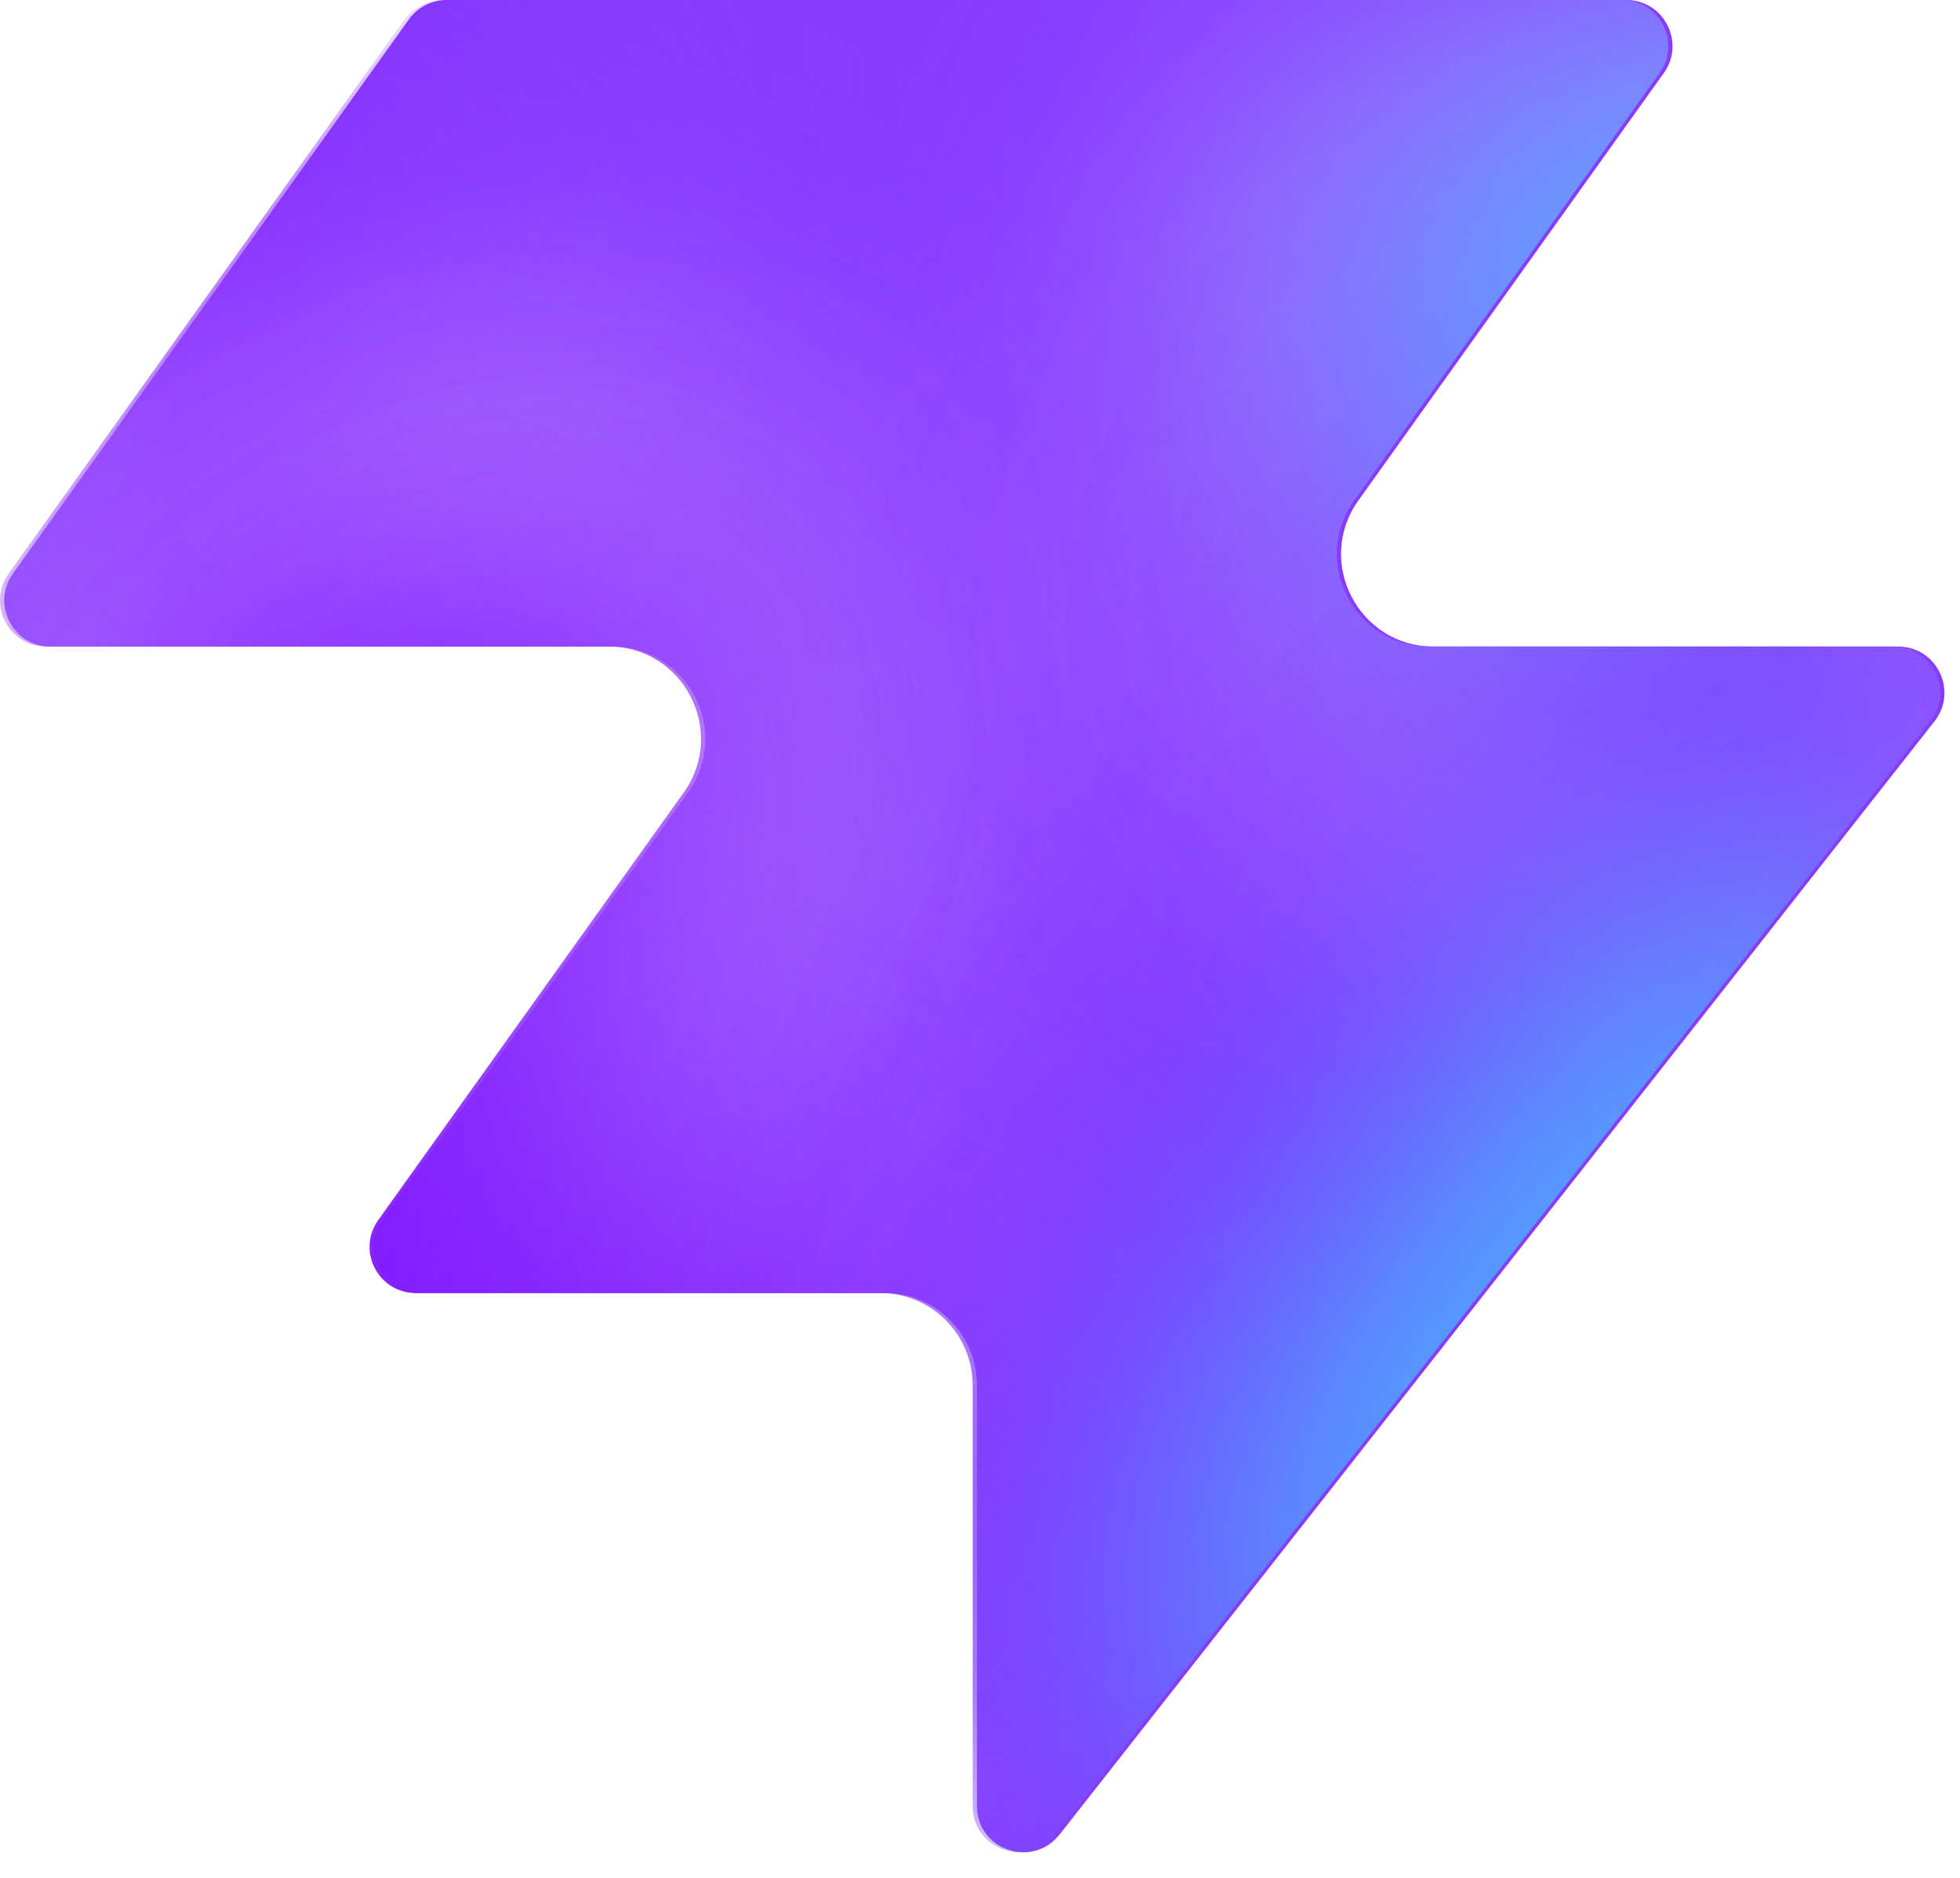
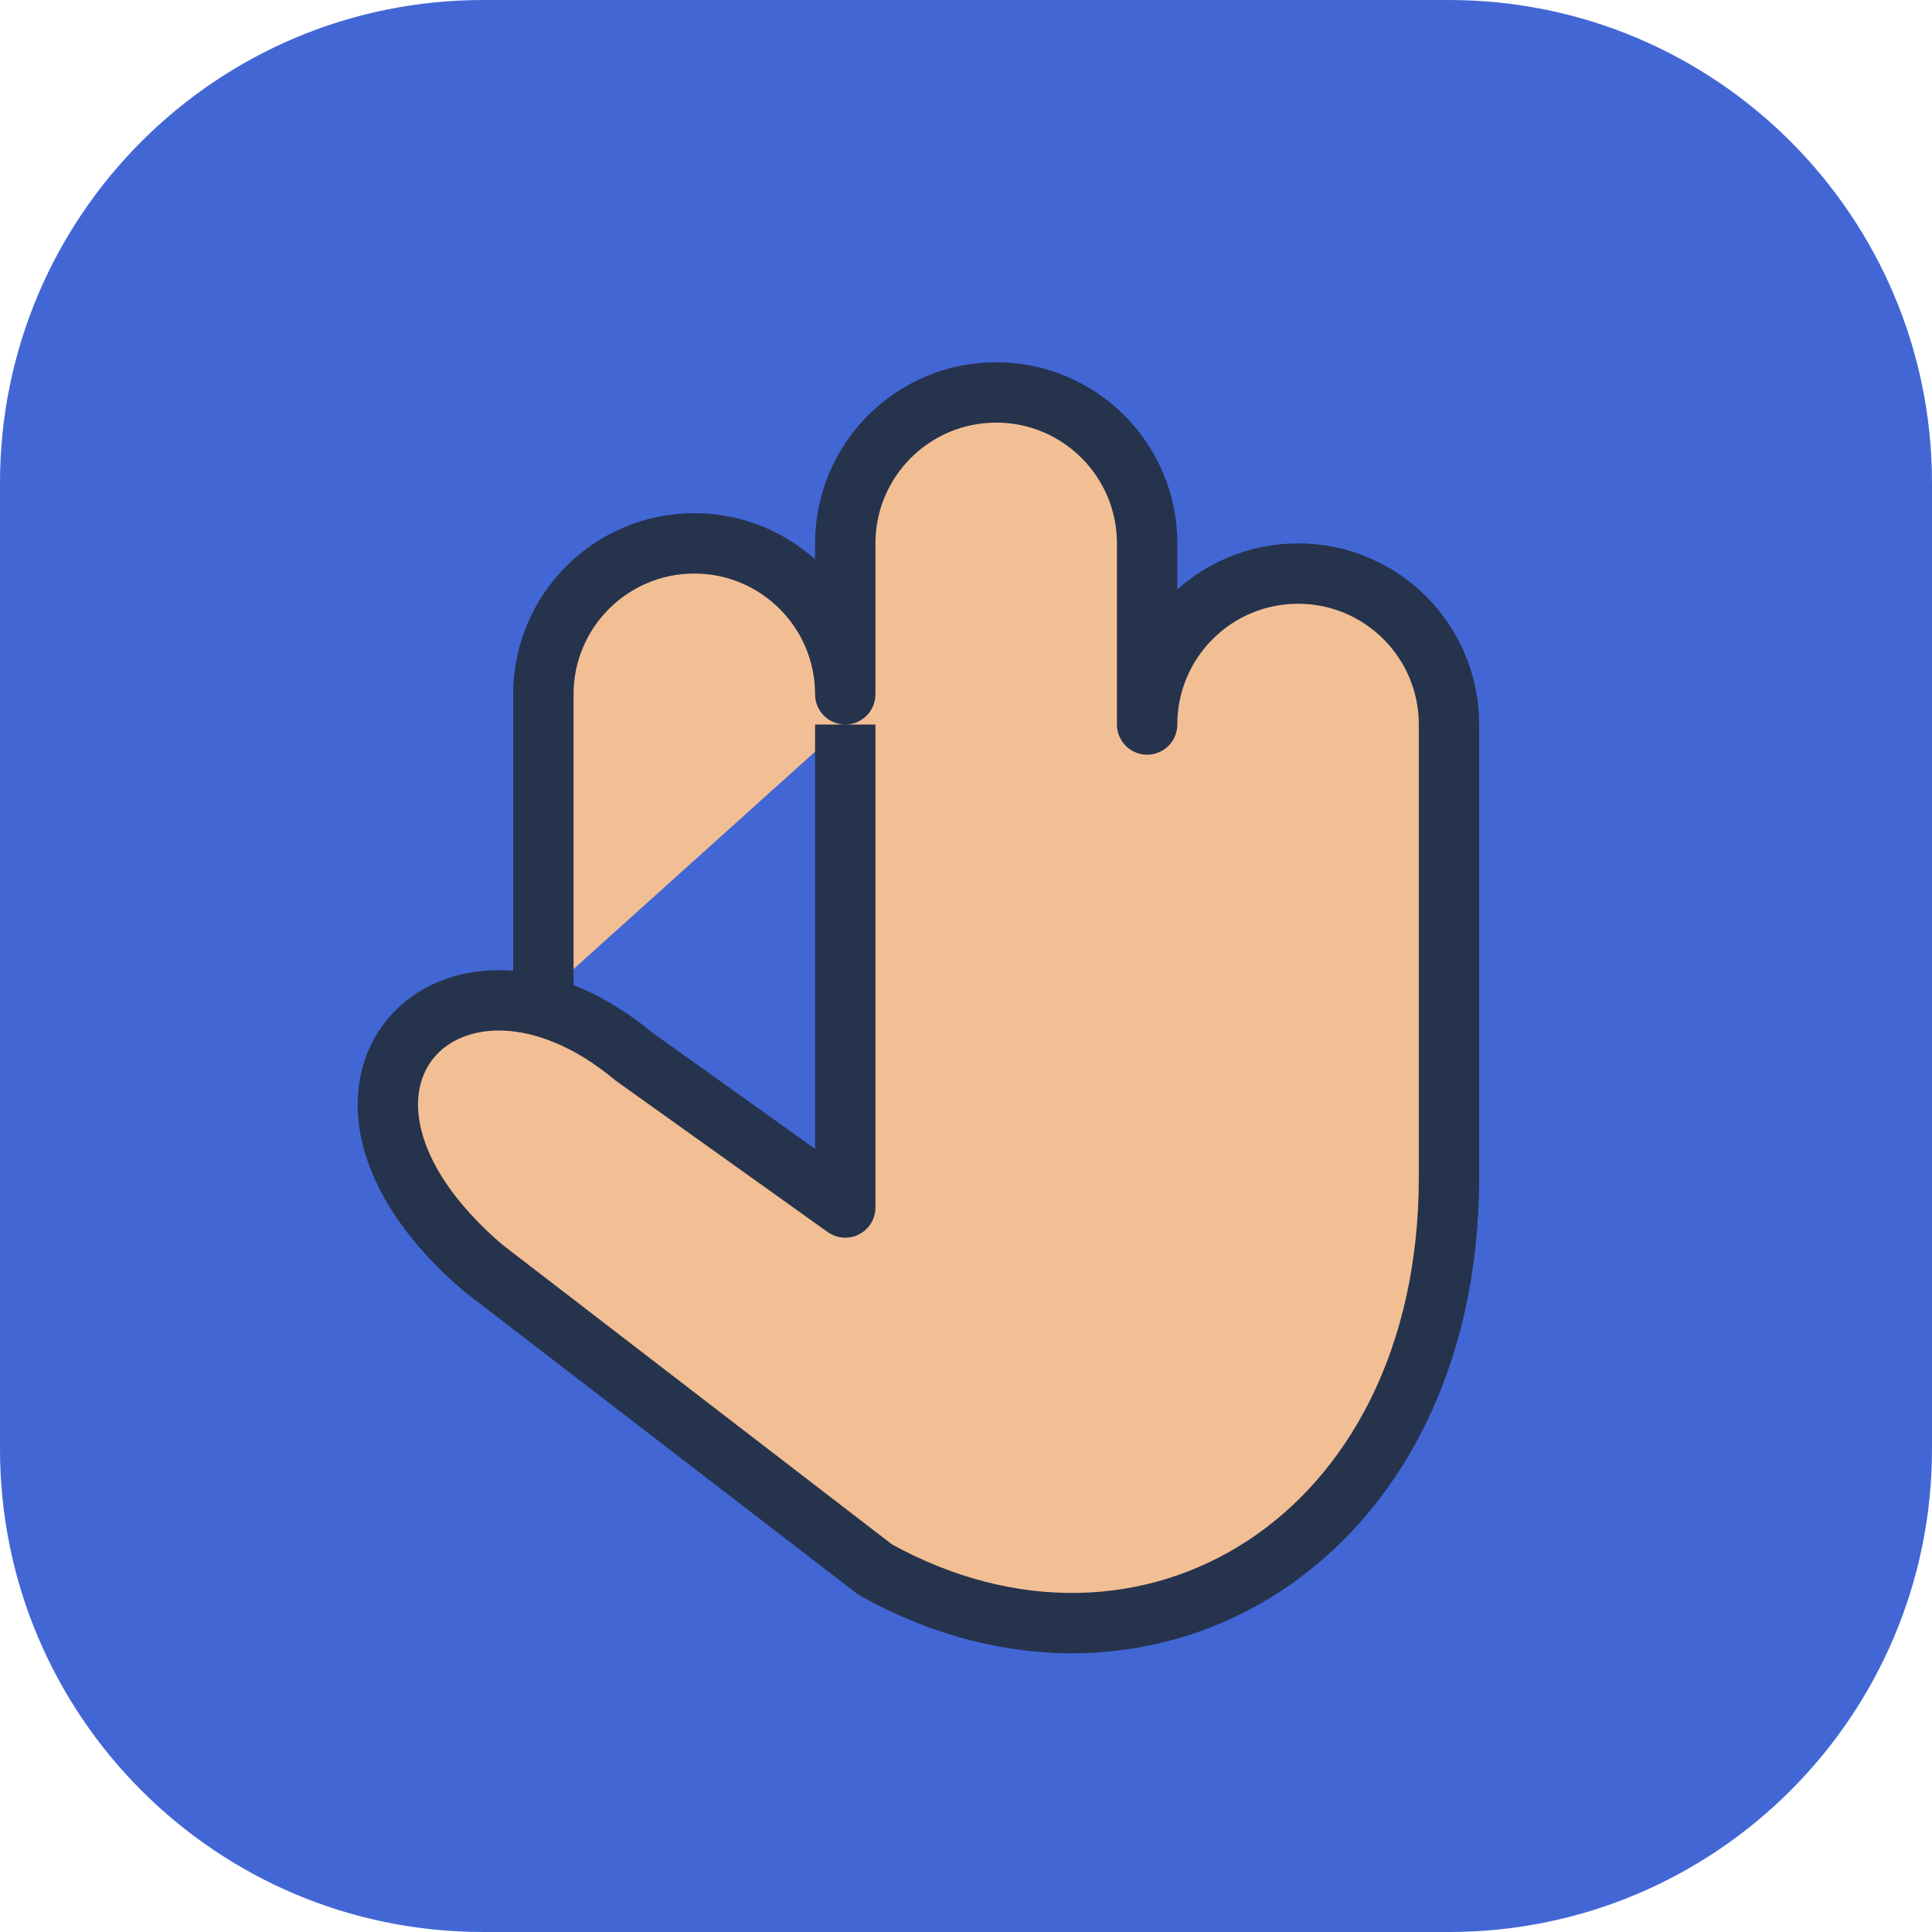
- <svg xmlns="http://www.w3.org/2000/svg" width="48" height="46" fill="none" viewBox="0 0 48 46">
-   <path fill="#863bff" d="M25.946 44.938c-.664.845-2.021.375-2.021-.698V33.937a2.26 2.26 0 0 0-2.262-2.262H10.287c-.92 0-1.456-1.04-.92-1.788l7.48-10.471c1.07-1.497 0-3.578-1.842-3.578H1.237c-.92 0-1.456-1.04-.92-1.788L10.013.474c.214-.297.556-.474.92-.474h28.894c.92 0 1.456 1.04.92 1.788l-7.48 10.471c-1.07 1.498 0 3.579 1.842 3.579h11.377c.943 0 1.473 1.088.89 1.83L25.947 44.94z" style="fill:#863bff;fill:color(display-p3 .525 .23 1);fill-opacity:1" />
-   <mask id="a" width="48" height="46" x="0" y="0" maskUnits="userSpaceOnUse" style="mask-type:alpha">
-     <path fill="#000" d="M25.842 44.938c-.664.844-2.021.375-2.021-.698V33.937a2.26 2.26 0 0 0-2.262-2.262H10.183c-.92 0-1.456-1.04-.92-1.788l7.48-10.471c1.07-1.498 0-3.579-1.842-3.579H1.133c-.92 0-1.456-1.04-.92-1.787L9.91.473c.214-.297.556-.474.92-.474h28.894c.92 0 1.456 1.04.92 1.788l-7.48 10.471c-1.07 1.498 0 3.578 1.842 3.578h11.377c.943 0 1.473 1.088.89 1.832L25.843 44.94z" style="fill:#000;fill-opacity:1" />
-   </mask>
-   <g mask="url(#a)">
-     <g filter="url(#b)">
-       <ellipse cx="5.508" cy="14.704" fill="#ede6ff" rx="5.508" ry="14.704" style="fill:#ede6ff;fill:color(display-p3 .927 .903 1);fill-opacity:1" transform="matrix(.00324 1 1 -.00324 -4.47 31.516)" />
-     </g>
-     <g filter="url(#c)">
-       <ellipse cx="10.399" cy="29.851" fill="#ede6ff" rx="10.399" ry="29.851" style="fill:#ede6ff;fill:color(display-p3 .927 .903 1);fill-opacity:1" transform="matrix(.00324 1 1 -.00324 -39.328 7.883)" />
-     </g>
-     <g filter="url(#d)">
-       <ellipse cx="5.508" cy="30.487" fill="#7e14ff" rx="5.508" ry="30.487" style="fill:#7e14ff;fill:color(display-p3 .492 .077 1);fill-opacity:1" transform="rotate(89.814 -25.913 -14.639)scale(1 -1)" />
-     </g>
-     <g filter="url(#e)">
-       <ellipse cx="5.508" cy="30.599" fill="#7e14ff" rx="5.508" ry="30.599" style="fill:#7e14ff;fill:color(display-p3 .492 .077 1);fill-opacity:1" transform="rotate(89.814 -32.644 -3.334)scale(1 -1)" />
-     </g>
-     <g filter="url(#f)">
-       <ellipse cx="5.508" cy="30.599" fill="#7e14ff" rx="5.508" ry="30.599" style="fill:#7e14ff;fill:color(display-p3 .492 .077 1);fill-opacity:1" transform="matrix(.00324 1 1 -.00324 -34.34 30.47)" />
-     </g>
-     <g filter="url(#g)">
-       <ellipse cx="14.072" cy="22.078" fill="#ede6ff" rx="14.072" ry="22.078" style="fill:#ede6ff;fill:color(display-p3 .927 .903 1);fill-opacity:1" transform="rotate(93.35 24.506 48.493)scale(-1 1)" />
-     </g>
-     <g filter="url(#h)">
-       <ellipse cx="3.47" cy="21.501" fill="#7e14ff" rx="3.47" ry="21.501" style="fill:#7e14ff;fill:color(display-p3 .492 .077 1);fill-opacity:1" transform="rotate(89.009 28.708 47.59)scale(-1 1)" />
-     </g>
-     <g filter="url(#i)">
-       <ellipse cx="3.47" cy="21.501" fill="#7e14ff" rx="3.47" ry="21.501" style="fill:#7e14ff;fill:color(display-p3 .492 .077 1);fill-opacity:1" transform="rotate(89.009 28.708 47.59)scale(-1 1)" />
-     </g>
-     <g filter="url(#j)">
-       <ellipse cx=".387" cy="8.972" fill="#7e14ff" rx="4.407" ry="29.108" style="fill:#7e14ff;fill:color(display-p3 .492 .077 1);fill-opacity:1" transform="rotate(39.51 .387 8.972)" />
-     </g>
-     <g filter="url(#k)">
-       <ellipse cx="47.523" cy="-6.092" fill="#7e14ff" rx="4.407" ry="29.108" style="fill:#7e14ff;fill:color(display-p3 .492 .077 1);fill-opacity:1" transform="rotate(37.892 47.523 -6.092)" />
-     </g>
-     <g filter="url(#l)">
-       <ellipse cx="41.412" cy="6.333" fill="#47bfff" rx="5.971" ry="9.665" style="fill:#47bfff;fill:color(display-p3 .28 .748 1);fill-opacity:1" transform="rotate(37.892 41.412 6.333)" />
-     </g>
-     <g filter="url(#m)">
-       <ellipse cx="-1.879" cy="38.332" fill="#7e14ff" rx="4.407" ry="29.108" style="fill:#7e14ff;fill:color(display-p3 .492 .077 1);fill-opacity:1" transform="rotate(37.892 -1.88 38.332)" />
-     </g>
-     <g filter="url(#n)">
-       <ellipse cx="-1.879" cy="38.332" fill="#7e14ff" rx="4.407" ry="29.108" style="fill:#7e14ff;fill:color(display-p3 .492 .077 1);fill-opacity:1" transform="rotate(37.892 -1.88 38.332)" />
-     </g>
-     <g filter="url(#o)">
-       <ellipse cx="35.651" cy="29.907" fill="#7e14ff" rx="4.407" ry="29.108" style="fill:#7e14ff;fill:color(display-p3 .492 .077 1);fill-opacity:1" transform="rotate(37.892 35.651 29.907)" />
-     </g>
-     <g filter="url(#p)">
-       <ellipse cx="38.418" cy="32.4" fill="#47bfff" rx="5.971" ry="15.297" style="fill:#47bfff;fill:color(display-p3 .28 .748 1);fill-opacity:1" transform="rotate(37.892 38.418 32.4)" />
-     </g>
-   </g>
-   <defs>
-     <filter id="b" width="60.045" height="41.654" x="-19.77" y="16.149" color-interpolation-filters="sRGB" filterUnits="userSpaceOnUse">
-       <feFlood flood-opacity="0" result="BackgroundImageFix" />
-       <feBlend in="SourceGraphic" in2="BackgroundImageFix" result="shape" />
-       <feGaussianBlur result="effect1_foregroundBlur_2002_17158" stdDeviation="7.659" />
-     </filter>
-     <filter id="c" width="90.34" height="51.437" x="-54.613" y="-7.533" color-interpolation-filters="sRGB" filterUnits="userSpaceOnUse">
-       <feFlood flood-opacity="0" result="BackgroundImageFix" />
-       <feBlend in="SourceGraphic" in2="BackgroundImageFix" result="shape" />
-       <feGaussianBlur result="effect1_foregroundBlur_2002_17158" stdDeviation="7.659" />
-     </filter>
-     <filter id="d" width="79.355" height="29.4" x="-49.64" y="2.03" color-interpolation-filters="sRGB" filterUnits="userSpaceOnUse">
-       <feFlood flood-opacity="0" result="BackgroundImageFix" />
-       <feBlend in="SourceGraphic" in2="BackgroundImageFix" result="shape" />
-       <feGaussianBlur result="effect1_foregroundBlur_2002_17158" stdDeviation="4.596" />
-     </filter>
-     <filter id="e" width="79.579" height="29.4" x="-45.045" y="20.029" color-interpolation-filters="sRGB" filterUnits="userSpaceOnUse">
-       <feFlood flood-opacity="0" result="BackgroundImageFix" />
-       <feBlend in="SourceGraphic" in2="BackgroundImageFix" result="shape" />
-       <feGaussianBlur result="effect1_foregroundBlur_2002_17158" stdDeviation="4.596" />
-     </filter>
-     <filter id="f" width="79.579" height="29.4" x="-43.513" y="21.178" color-interpolation-filters="sRGB" filterUnits="userSpaceOnUse">
-       <feFlood flood-opacity="0" result="BackgroundImageFix" />
-       <feBlend in="SourceGraphic" in2="BackgroundImageFix" result="shape" />
-       <feGaussianBlur result="effect1_foregroundBlur_2002_17158" stdDeviation="4.596" />
-     </filter>
-     <filter id="g" width="74.749" height="58.852" x="15.756" y="-17.901" color-interpolation-filters="sRGB" filterUnits="userSpaceOnUse">
-       <feFlood flood-opacity="0" result="BackgroundImageFix" />
-       <feBlend in="SourceGraphic" in2="BackgroundImageFix" result="shape" />
-       <feGaussianBlur result="effect1_foregroundBlur_2002_17158" stdDeviation="7.659" />
-     </filter>
-     <filter id="h" width="61.377" height="25.362" x="23.548" y="2.284" color-interpolation-filters="sRGB" filterUnits="userSpaceOnUse">
-       <feFlood flood-opacity="0" result="BackgroundImageFix" />
-       <feBlend in="SourceGraphic" in2="BackgroundImageFix" result="shape" />
-       <feGaussianBlur result="effect1_foregroundBlur_2002_17158" stdDeviation="4.596" />
-     </filter>
-     <filter id="i" width="61.377" height="25.362" x="23.548" y="2.284" color-interpolation-filters="sRGB" filterUnits="userSpaceOnUse">
-       <feFlood flood-opacity="0" result="BackgroundImageFix" />
-       <feBlend in="SourceGraphic" in2="BackgroundImageFix" result="shape" />
-       <feGaussianBlur result="effect1_foregroundBlur_2002_17158" stdDeviation="4.596" />
-     </filter>
-     <filter id="j" width="56.045" height="63.649" x="-27.636" y="-22.853" color-interpolation-filters="sRGB" filterUnits="userSpaceOnUse">
-       <feFlood flood-opacity="0" result="BackgroundImageFix" />
-       <feBlend in="SourceGraphic" in2="BackgroundImageFix" result="shape" />
-       <feGaussianBlur result="effect1_foregroundBlur_2002_17158" stdDeviation="4.596" />
-     </filter>
-     <filter id="k" width="54.814" height="64.646" x="20.116" y="-38.415" color-interpolation-filters="sRGB" filterUnits="userSpaceOnUse">
-       <feFlood flood-opacity="0" result="BackgroundImageFix" />
-       <feBlend in="SourceGraphic" in2="BackgroundImageFix" result="shape" />
-       <feGaussianBlur result="effect1_foregroundBlur_2002_17158" stdDeviation="4.596" />
-     </filter>
-     <filter id="l" width="33.541" height="35.313" x="24.641" y="-11.323" color-interpolation-filters="sRGB" filterUnits="userSpaceOnUse">
-       <feFlood flood-opacity="0" result="BackgroundImageFix" />
-       <feBlend in="SourceGraphic" in2="BackgroundImageFix" result="shape" />
-       <feGaussianBlur result="effect1_foregroundBlur_2002_17158" stdDeviation="4.596" />
-     </filter>
-     <filter id="m" width="54.814" height="64.646" x="-29.286" y="6.009" color-interpolation-filters="sRGB" filterUnits="userSpaceOnUse">
-       <feFlood flood-opacity="0" result="BackgroundImageFix" />
-       <feBlend in="SourceGraphic" in2="BackgroundImageFix" result="shape" />
-       <feGaussianBlur result="effect1_foregroundBlur_2002_17158" stdDeviation="4.596" />
-     </filter>
-     <filter id="n" width="54.814" height="64.646" x="-29.286" y="6.009" color-interpolation-filters="sRGB" filterUnits="userSpaceOnUse">
-       <feFlood flood-opacity="0" result="BackgroundImageFix" />
-       <feBlend in="SourceGraphic" in2="BackgroundImageFix" result="shape" />
-       <feGaussianBlur result="effect1_foregroundBlur_2002_17158" stdDeviation="4.596" />
-     </filter>
-     <filter id="o" width="54.814" height="64.646" x="8.244" y="-2.416" color-interpolation-filters="sRGB" filterUnits="userSpaceOnUse">
-       <feFlood flood-opacity="0" result="BackgroundImageFix" />
-       <feBlend in="SourceGraphic" in2="BackgroundImageFix" result="shape" />
-       <feGaussianBlur result="effect1_foregroundBlur_2002_17158" stdDeviation="4.596" />
-     </filter>
-     <filter id="p" width="39.409" height="43.623" x="18.713" y="10.588" color-interpolation-filters="sRGB" filterUnits="userSpaceOnUse">
-       <feFlood flood-opacity="0" result="BackgroundImageFix" />
-       <feBlend in="SourceGraphic" in2="BackgroundImageFix" result="shape" />
-       <feGaussianBlur result="effect1_foregroundBlur_2002_17158" stdDeviation="4.596" />
-     </filter>
-   </defs>
+ <svg xmlns="http://www.w3.org/2000/svg" viewBox="0 0 64 64">
+   <rect width="64" height="64" rx="16" fill="#4267d5" />
+   <path d="M18 33V23a5 5 0 0 1 10 0v-5a5 5 0 0 1 10 0v6a5 5 0 0 1 10 0v15c0 12-10 18-19 13L16 42c-7-6-1-12 5-7l7 5V24" fill="#f2bf94" stroke="#26334d" stroke-width="2" stroke-linejoin="round" />
</svg>
